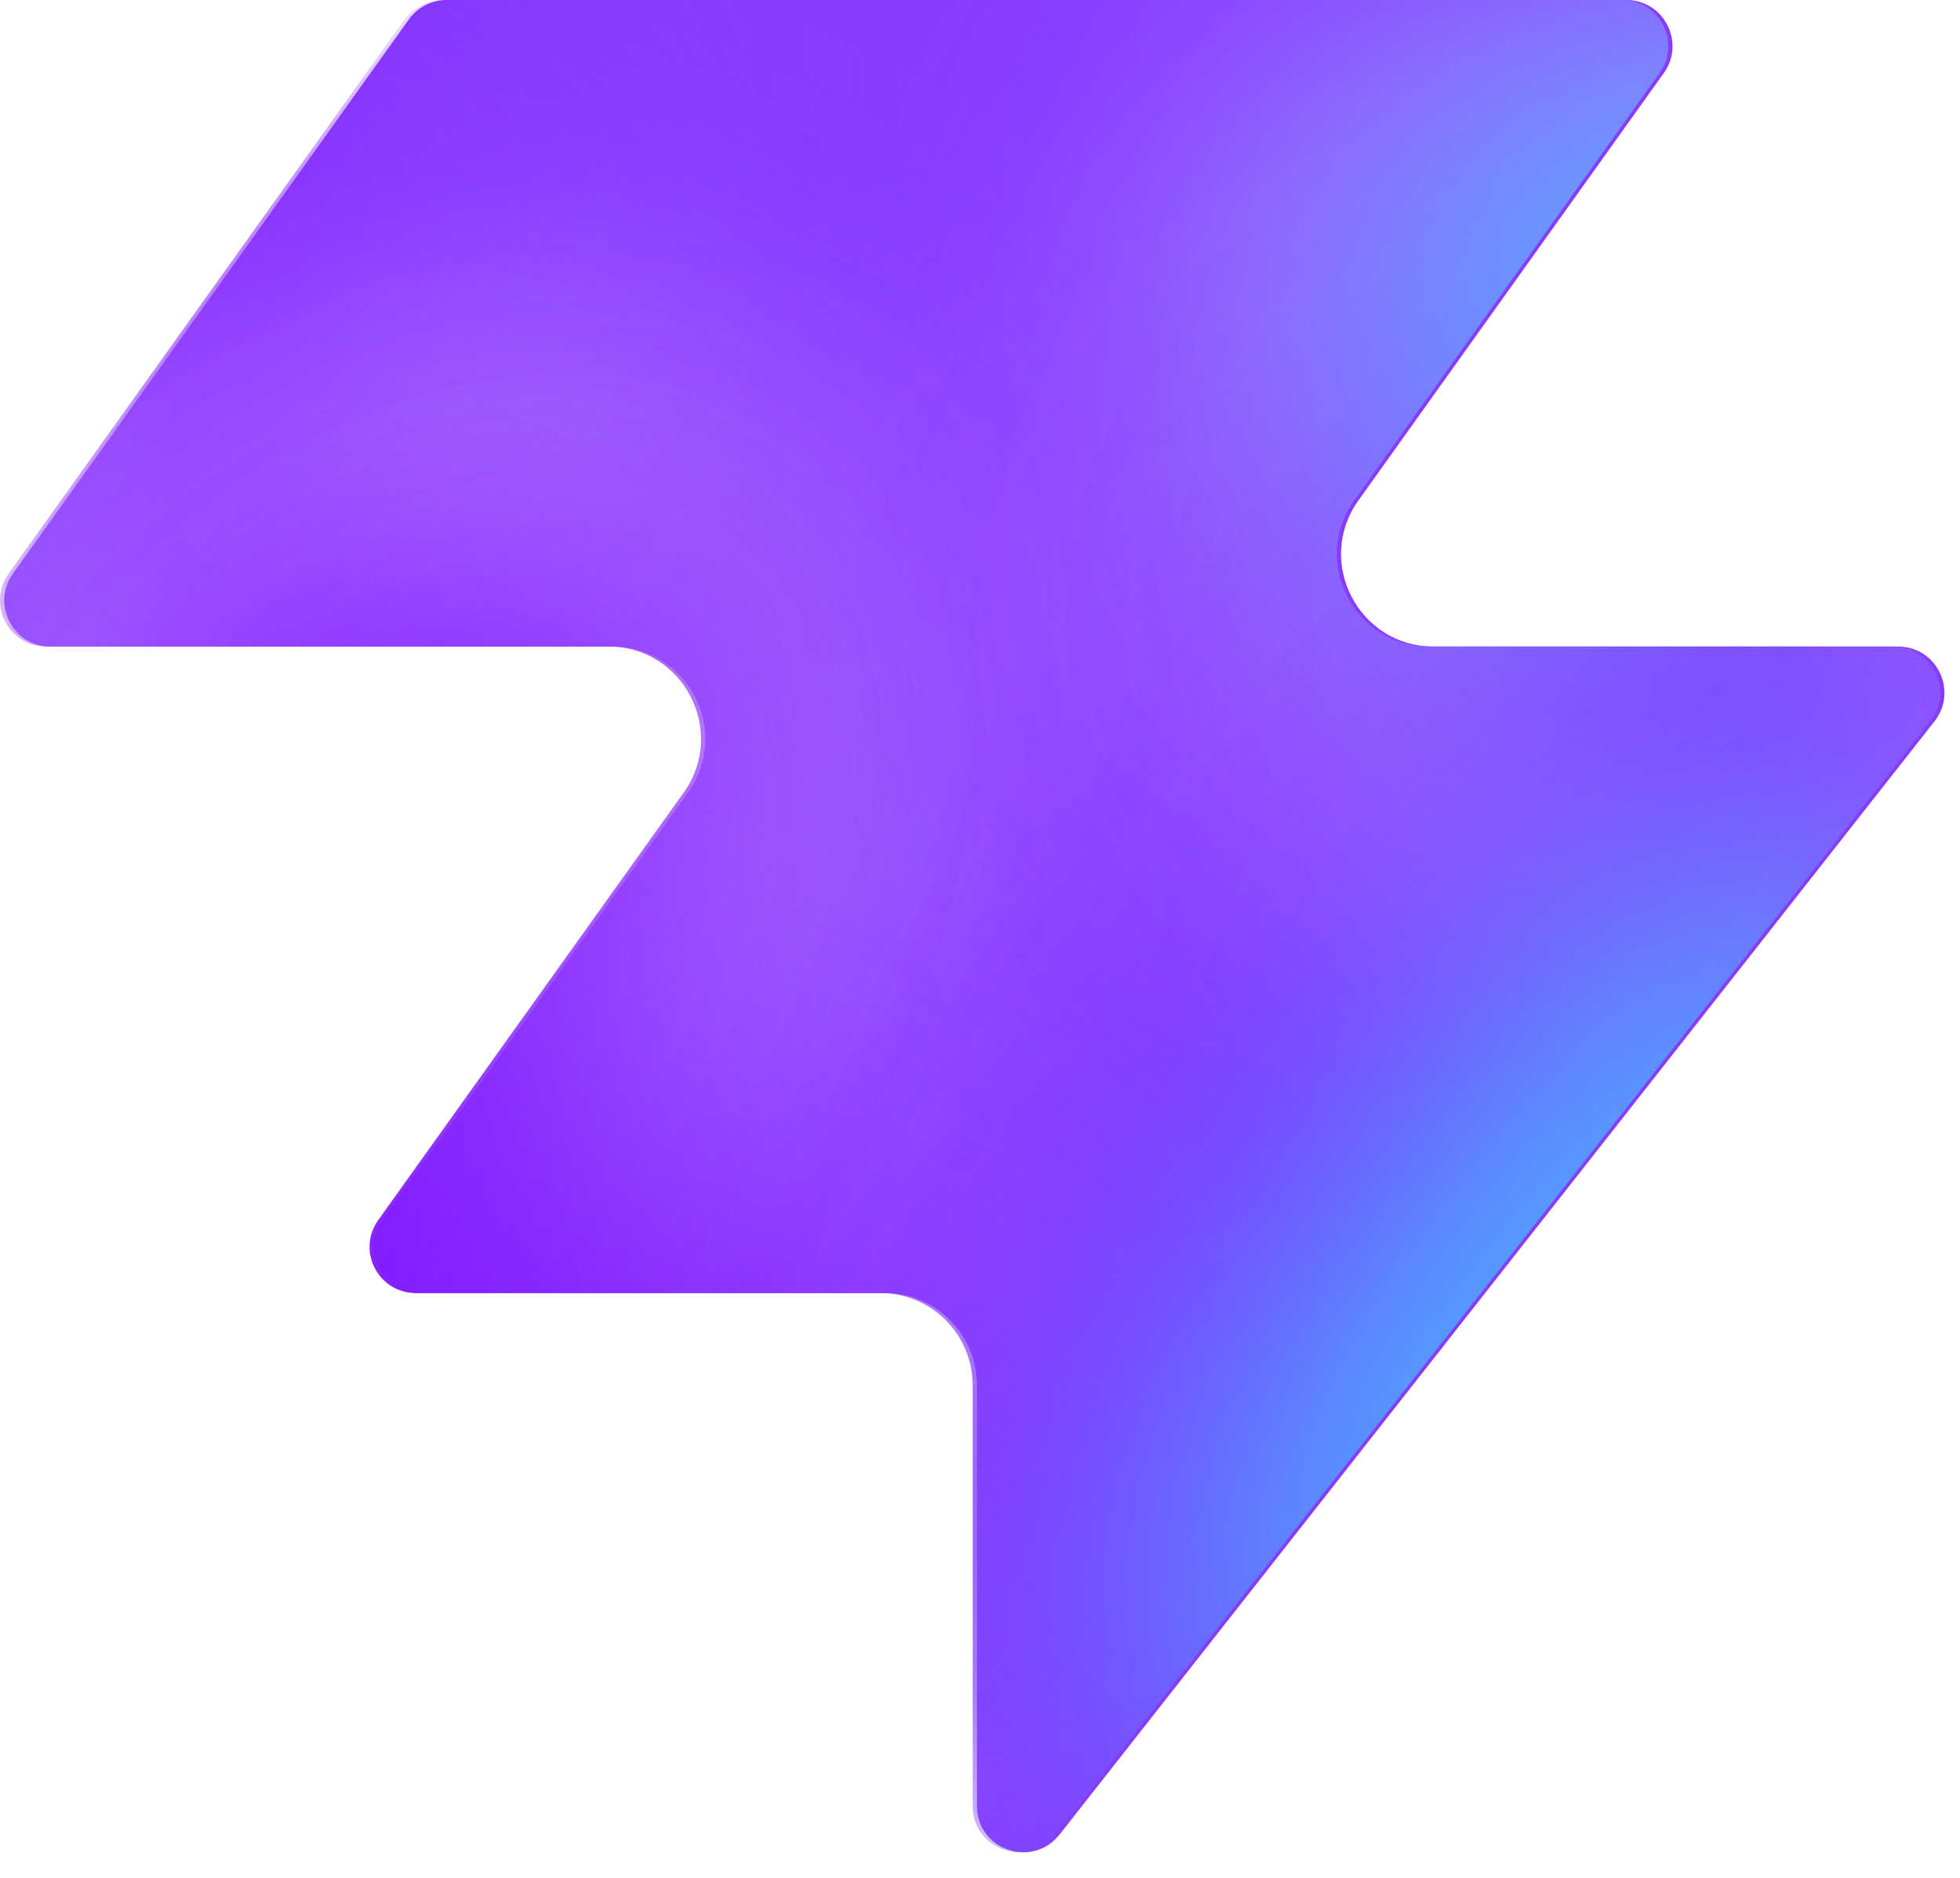
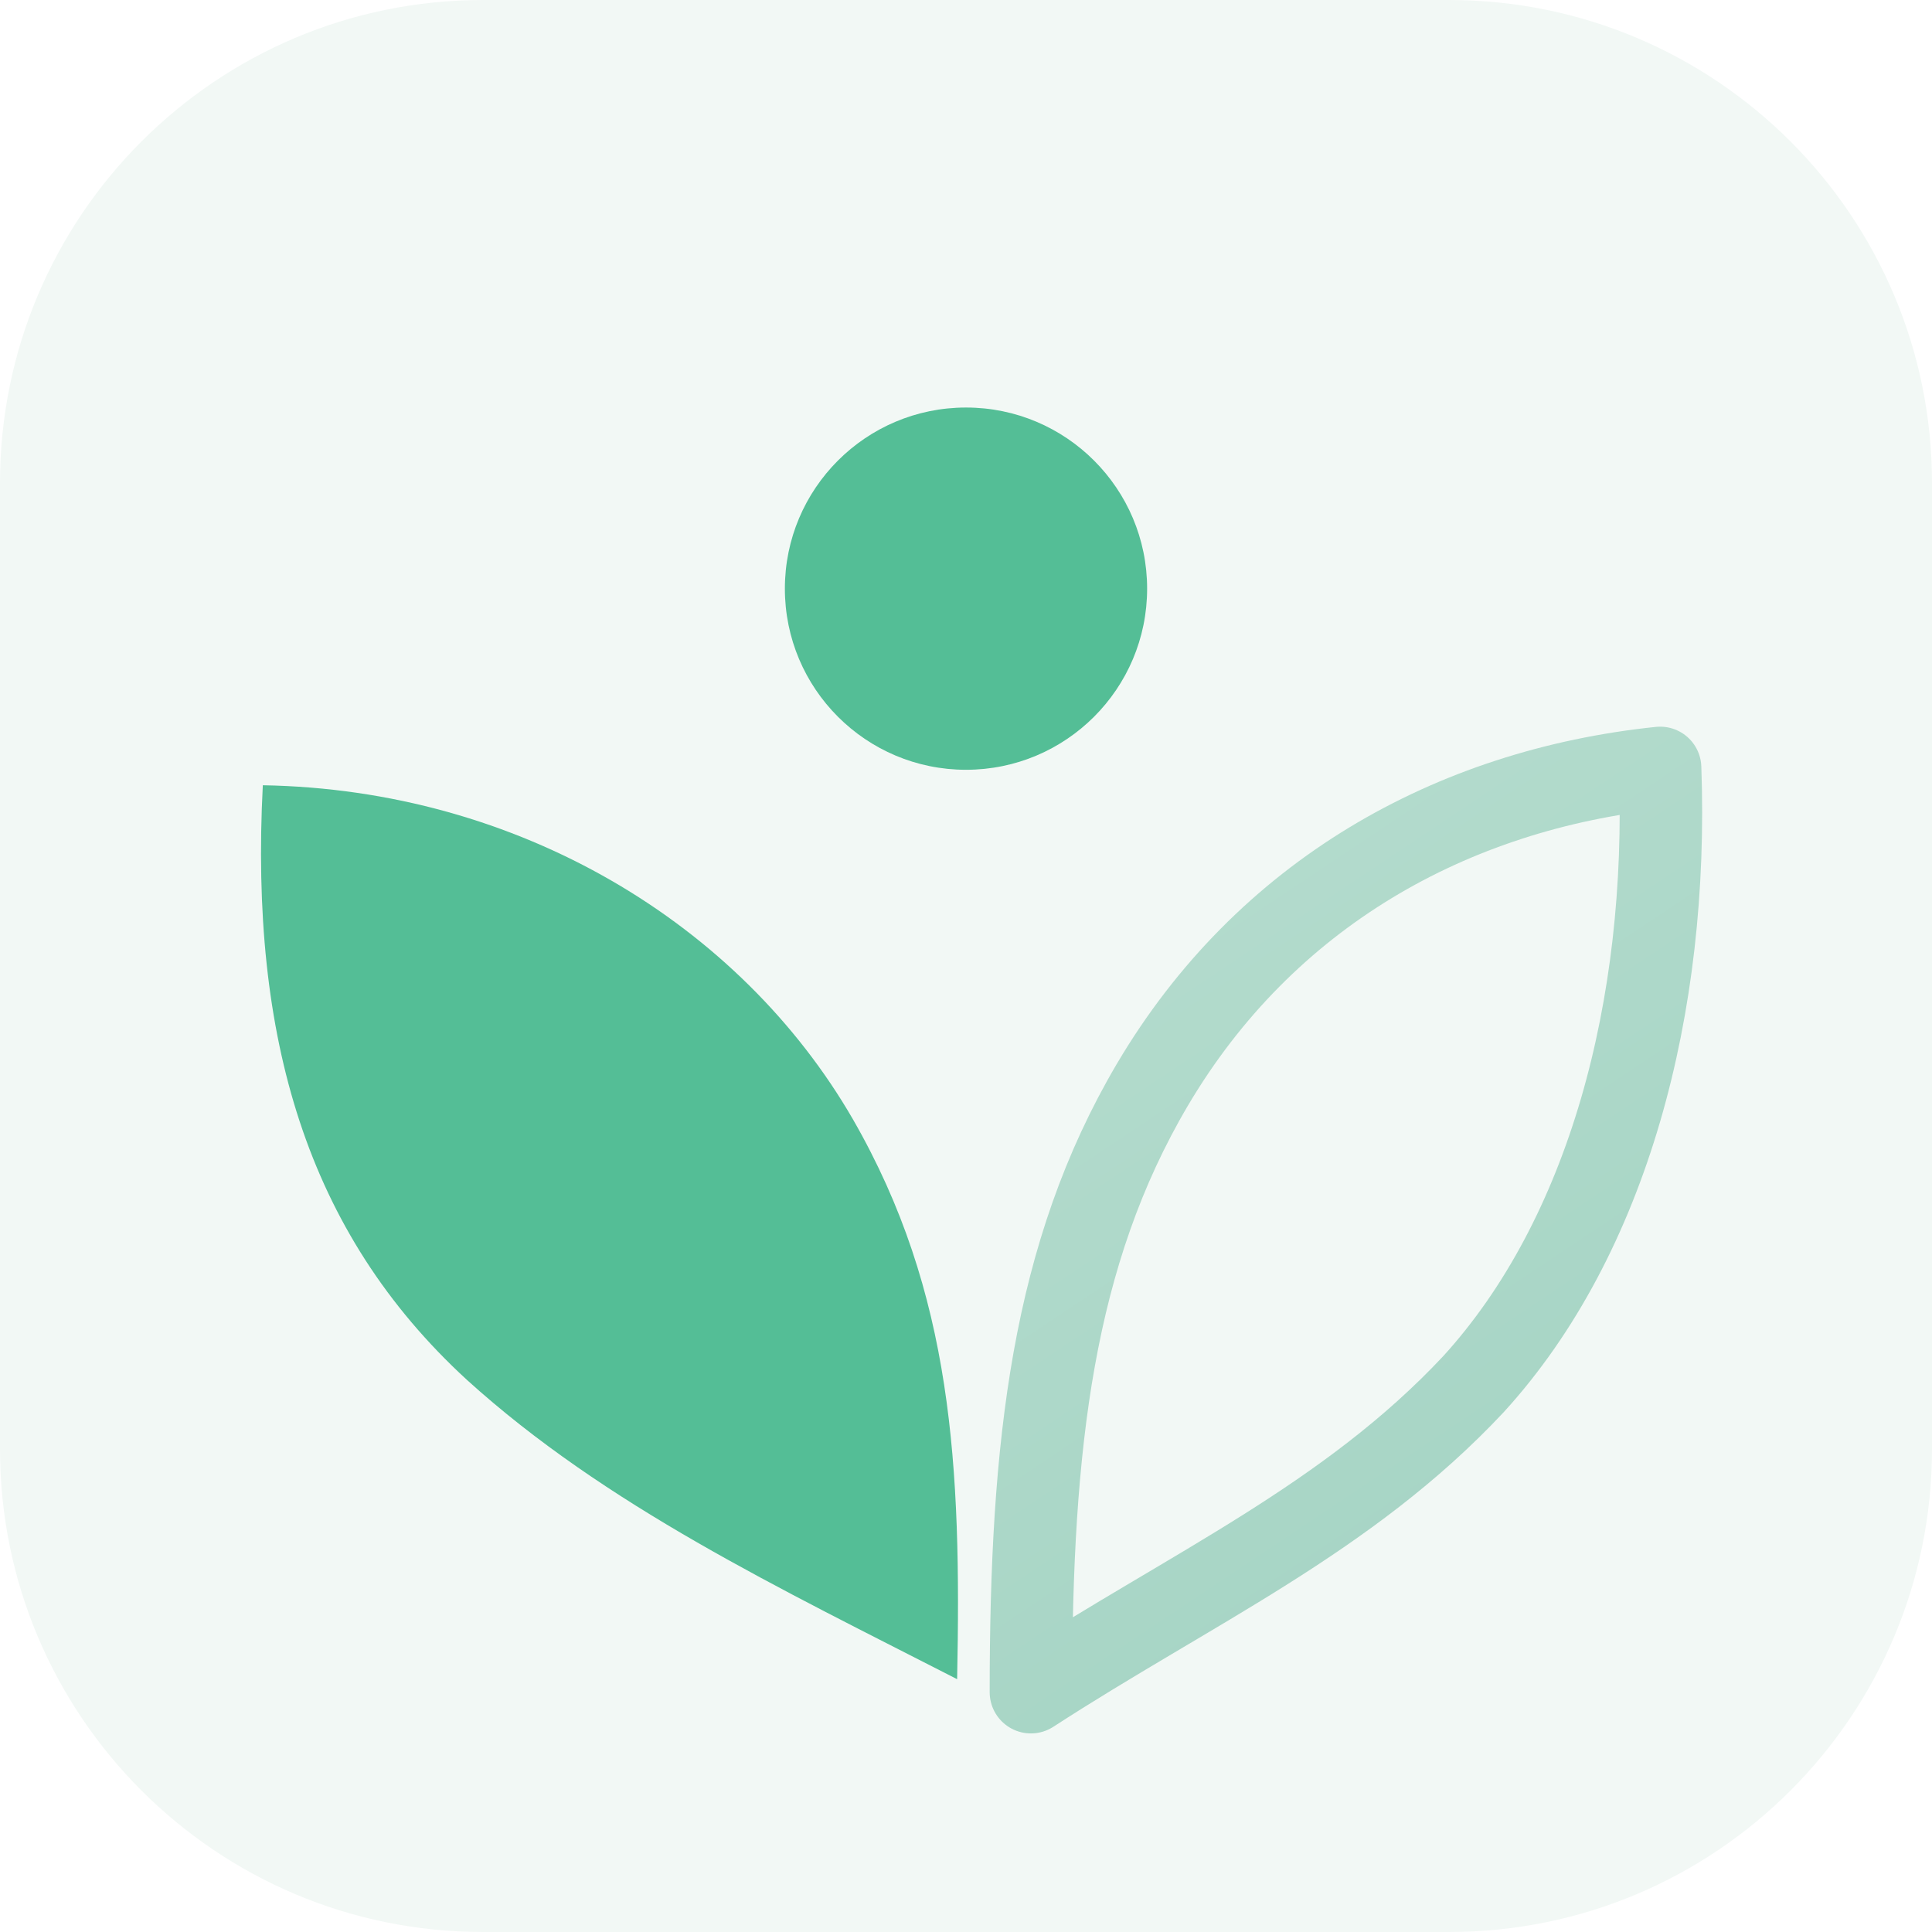
- <svg xmlns="http://www.w3.org/2000/svg" width="48" height="46" fill="none" viewBox="0 0 48 46">
-   <path fill="#863bff" d="M25.946 44.938c-.664.845-2.021.375-2.021-.698V33.937a2.26 2.26 0 0 0-2.262-2.262H10.287c-.92 0-1.456-1.04-.92-1.788l7.48-10.471c1.07-1.497 0-3.578-1.842-3.578H1.237c-.92 0-1.456-1.04-.92-1.788L10.013.474c.214-.297.556-.474.92-.474h28.894c.92 0 1.456 1.04.92 1.788l-7.48 10.471c-1.07 1.498 0 3.579 1.842 3.579h11.377c.943 0 1.473 1.088.89 1.83L25.947 44.94z" style="fill:#863bff;fill:color(display-p3 .525 .23 1);fill-opacity:1" />
-   <mask id="a" width="48" height="46" x="0" y="0" maskUnits="userSpaceOnUse" style="mask-type:alpha">
-     <path fill="#000" d="M25.842 44.938c-.664.844-2.021.375-2.021-.698V33.937a2.26 2.26 0 0 0-2.262-2.262H10.183c-.92 0-1.456-1.04-.92-1.788l7.48-10.471c1.07-1.498 0-3.579-1.842-3.579H1.133c-.92 0-1.456-1.04-.92-1.787L9.91.473c.214-.297.556-.474.92-.474h28.894c.92 0 1.456 1.04.92 1.788l-7.48 10.471c-1.07 1.498 0 3.578 1.842 3.578h11.377c.943 0 1.473 1.088.89 1.832L25.843 44.94z" style="fill:#000;fill-opacity:1" />
-   </mask>
-   <g mask="url(#a)">
-     <g filter="url(#b)">
-       <ellipse cx="5.508" cy="14.704" fill="#ede6ff" rx="5.508" ry="14.704" style="fill:#ede6ff;fill:color(display-p3 .927 .903 1);fill-opacity:1" transform="matrix(.00324 1 1 -.00324 -4.47 31.516)" />
-     </g>
-     <g filter="url(#c)">
-       <ellipse cx="10.399" cy="29.851" fill="#ede6ff" rx="10.399" ry="29.851" style="fill:#ede6ff;fill:color(display-p3 .927 .903 1);fill-opacity:1" transform="matrix(.00324 1 1 -.00324 -39.328 7.883)" />
-     </g>
-     <g filter="url(#d)">
-       <ellipse cx="5.508" cy="30.487" fill="#7e14ff" rx="5.508" ry="30.487" style="fill:#7e14ff;fill:color(display-p3 .492 .077 1);fill-opacity:1" transform="rotate(89.814 -25.913 -14.639)scale(1 -1)" />
-     </g>
-     <g filter="url(#e)">
-       <ellipse cx="5.508" cy="30.599" fill="#7e14ff" rx="5.508" ry="30.599" style="fill:#7e14ff;fill:color(display-p3 .492 .077 1);fill-opacity:1" transform="rotate(89.814 -32.644 -3.334)scale(1 -1)" />
-     </g>
-     <g filter="url(#f)">
-       <ellipse cx="5.508" cy="30.599" fill="#7e14ff" rx="5.508" ry="30.599" style="fill:#7e14ff;fill:color(display-p3 .492 .077 1);fill-opacity:1" transform="matrix(.00324 1 1 -.00324 -34.34 30.47)" />
-     </g>
-     <g filter="url(#g)">
-       <ellipse cx="14.072" cy="22.078" fill="#ede6ff" rx="14.072" ry="22.078" style="fill:#ede6ff;fill:color(display-p3 .927 .903 1);fill-opacity:1" transform="rotate(93.35 24.506 48.493)scale(-1 1)" />
-     </g>
-     <g filter="url(#h)">
-       <ellipse cx="3.47" cy="21.501" fill="#7e14ff" rx="3.47" ry="21.501" style="fill:#7e14ff;fill:color(display-p3 .492 .077 1);fill-opacity:1" transform="rotate(89.009 28.708 47.59)scale(-1 1)" />
-     </g>
-     <g filter="url(#i)">
-       <ellipse cx="3.47" cy="21.501" fill="#7e14ff" rx="3.47" ry="21.501" style="fill:#7e14ff;fill:color(display-p3 .492 .077 1);fill-opacity:1" transform="rotate(89.009 28.708 47.59)scale(-1 1)" />
-     </g>
-     <g filter="url(#j)">
-       <ellipse cx=".387" cy="8.972" fill="#7e14ff" rx="4.407" ry="29.108" style="fill:#7e14ff;fill:color(display-p3 .492 .077 1);fill-opacity:1" transform="rotate(39.51 .387 8.972)" />
-     </g>
-     <g filter="url(#k)">
-       <ellipse cx="47.523" cy="-6.092" fill="#7e14ff" rx="4.407" ry="29.108" style="fill:#7e14ff;fill:color(display-p3 .492 .077 1);fill-opacity:1" transform="rotate(37.892 47.523 -6.092)" />
-     </g>
-     <g filter="url(#l)">
-       <ellipse cx="41.412" cy="6.333" fill="#47bfff" rx="5.971" ry="9.665" style="fill:#47bfff;fill:color(display-p3 .28 .748 1);fill-opacity:1" transform="rotate(37.892 41.412 6.333)" />
-     </g>
-     <g filter="url(#m)">
-       <ellipse cx="-1.879" cy="38.332" fill="#7e14ff" rx="4.407" ry="29.108" style="fill:#7e14ff;fill:color(display-p3 .492 .077 1);fill-opacity:1" transform="rotate(37.892 -1.88 38.332)" />
-     </g>
-     <g filter="url(#n)">
-       <ellipse cx="-1.879" cy="38.332" fill="#7e14ff" rx="4.407" ry="29.108" style="fill:#7e14ff;fill:color(display-p3 .492 .077 1);fill-opacity:1" transform="rotate(37.892 -1.88 38.332)" />
-     </g>
-     <g filter="url(#o)">
-       <ellipse cx="35.651" cy="29.907" fill="#7e14ff" rx="4.407" ry="29.108" style="fill:#7e14ff;fill:color(display-p3 .492 .077 1);fill-opacity:1" transform="rotate(37.892 35.651 29.907)" />
-     </g>
-     <g filter="url(#p)">
-       <ellipse cx="38.418" cy="32.4" fill="#47bfff" rx="5.971" ry="15.297" style="fill:#47bfff;fill:color(display-p3 .28 .748 1);fill-opacity:1" transform="rotate(37.892 38.418 32.4)" />
-     </g>
+ <svg xmlns="http://www.w3.org/2000/svg" viewBox="0 0 512 512" fill="none">
+   <defs>
+     <linearGradient id="green" x1="150" y1="170" x2="360" y2="390" gradientUnits="userSpaceOnUse">
+       <stop offset="0" stop-color="#54be96" />
+       <stop offset="1" stop-color="#54be96" />
+     </linearGradient>
+     <linearGradient id="lightGreen" x1="280" y1="205" x2="410" y2="400" gradientUnits="userSpaceOnUse">
+       <stop offset="0" stop-color="#B7DDCF" />
+       <stop offset="1" stop-color="#A5D4C4" />
+     </linearGradient>
+   </defs>
+   <rect width="512" height="512" rx="128" fill="#F2F8F5" />
+   <g transform="translate(-58 -38) scale(1.15)">
+     <path d="M111 214          C170 215 221 246 247 291          C270 331 272 371 271 420          C230 399 190 380 158 351          C121 317 108 272 111 214Z" fill="url(#green)" />
+     <path d="M288 423          C288 366 293 322 316 283          C342 239 385 215 433 210          C435 265 421 318 390 352          C361 383 325 399 288 423Z" stroke="url(#lightGreen)" stroke-width="19" stroke-linejoin="round" fill="none" />
  </g>
-   <defs>
-     <filter id="b" width="60.045" height="41.654" x="-19.77" y="16.149" color-interpolation-filters="sRGB" filterUnits="userSpaceOnUse">
-       <feFlood flood-opacity="0" result="BackgroundImageFix" />
-       <feBlend in="SourceGraphic" in2="BackgroundImageFix" result="shape" />
-       <feGaussianBlur result="effect1_foregroundBlur_2002_17158" stdDeviation="7.659" />
-     </filter>
-     <filter id="c" width="90.34" height="51.437" x="-54.613" y="-7.533" color-interpolation-filters="sRGB" filterUnits="userSpaceOnUse">
-       <feFlood flood-opacity="0" result="BackgroundImageFix" />
-       <feBlend in="SourceGraphic" in2="BackgroundImageFix" result="shape" />
-       <feGaussianBlur result="effect1_foregroundBlur_2002_17158" stdDeviation="7.659" />
-     </filter>
-     <filter id="d" width="79.355" height="29.4" x="-49.64" y="2.03" color-interpolation-filters="sRGB" filterUnits="userSpaceOnUse">
-       <feFlood flood-opacity="0" result="BackgroundImageFix" />
-       <feBlend in="SourceGraphic" in2="BackgroundImageFix" result="shape" />
-       <feGaussianBlur result="effect1_foregroundBlur_2002_17158" stdDeviation="4.596" />
-     </filter>
-     <filter id="e" width="79.579" height="29.4" x="-45.045" y="20.029" color-interpolation-filters="sRGB" filterUnits="userSpaceOnUse">
-       <feFlood flood-opacity="0" result="BackgroundImageFix" />
-       <feBlend in="SourceGraphic" in2="BackgroundImageFix" result="shape" />
-       <feGaussianBlur result="effect1_foregroundBlur_2002_17158" stdDeviation="4.596" />
-     </filter>
-     <filter id="f" width="79.579" height="29.4" x="-43.513" y="21.178" color-interpolation-filters="sRGB" filterUnits="userSpaceOnUse">
-       <feFlood flood-opacity="0" result="BackgroundImageFix" />
-       <feBlend in="SourceGraphic" in2="BackgroundImageFix" result="shape" />
-       <feGaussianBlur result="effect1_foregroundBlur_2002_17158" stdDeviation="4.596" />
-     </filter>
-     <filter id="g" width="74.749" height="58.852" x="15.756" y="-17.901" color-interpolation-filters="sRGB" filterUnits="userSpaceOnUse">
-       <feFlood flood-opacity="0" result="BackgroundImageFix" />
-       <feBlend in="SourceGraphic" in2="BackgroundImageFix" result="shape" />
-       <feGaussianBlur result="effect1_foregroundBlur_2002_17158" stdDeviation="7.659" />
-     </filter>
-     <filter id="h" width="61.377" height="25.362" x="23.548" y="2.284" color-interpolation-filters="sRGB" filterUnits="userSpaceOnUse">
-       <feFlood flood-opacity="0" result="BackgroundImageFix" />
-       <feBlend in="SourceGraphic" in2="BackgroundImageFix" result="shape" />
-       <feGaussianBlur result="effect1_foregroundBlur_2002_17158" stdDeviation="4.596" />
-     </filter>
-     <filter id="i" width="61.377" height="25.362" x="23.548" y="2.284" color-interpolation-filters="sRGB" filterUnits="userSpaceOnUse">
-       <feFlood flood-opacity="0" result="BackgroundImageFix" />
-       <feBlend in="SourceGraphic" in2="BackgroundImageFix" result="shape" />
-       <feGaussianBlur result="effect1_foregroundBlur_2002_17158" stdDeviation="4.596" />
-     </filter>
-     <filter id="j" width="56.045" height="63.649" x="-27.636" y="-22.853" color-interpolation-filters="sRGB" filterUnits="userSpaceOnUse">
-       <feFlood flood-opacity="0" result="BackgroundImageFix" />
-       <feBlend in="SourceGraphic" in2="BackgroundImageFix" result="shape" />
-       <feGaussianBlur result="effect1_foregroundBlur_2002_17158" stdDeviation="4.596" />
-     </filter>
-     <filter id="k" width="54.814" height="64.646" x="20.116" y="-38.415" color-interpolation-filters="sRGB" filterUnits="userSpaceOnUse">
-       <feFlood flood-opacity="0" result="BackgroundImageFix" />
-       <feBlend in="SourceGraphic" in2="BackgroundImageFix" result="shape" />
-       <feGaussianBlur result="effect1_foregroundBlur_2002_17158" stdDeviation="4.596" />
-     </filter>
-     <filter id="l" width="33.541" height="35.313" x="24.641" y="-11.323" color-interpolation-filters="sRGB" filterUnits="userSpaceOnUse">
-       <feFlood flood-opacity="0" result="BackgroundImageFix" />
-       <feBlend in="SourceGraphic" in2="BackgroundImageFix" result="shape" />
-       <feGaussianBlur result="effect1_foregroundBlur_2002_17158" stdDeviation="4.596" />
-     </filter>
-     <filter id="m" width="54.814" height="64.646" x="-29.286" y="6.009" color-interpolation-filters="sRGB" filterUnits="userSpaceOnUse">
-       <feFlood flood-opacity="0" result="BackgroundImageFix" />
-       <feBlend in="SourceGraphic" in2="BackgroundImageFix" result="shape" />
-       <feGaussianBlur result="effect1_foregroundBlur_2002_17158" stdDeviation="4.596" />
-     </filter>
-     <filter id="n" width="54.814" height="64.646" x="-29.286" y="6.009" color-interpolation-filters="sRGB" filterUnits="userSpaceOnUse">
-       <feFlood flood-opacity="0" result="BackgroundImageFix" />
-       <feBlend in="SourceGraphic" in2="BackgroundImageFix" result="shape" />
-       <feGaussianBlur result="effect1_foregroundBlur_2002_17158" stdDeviation="4.596" />
-     </filter>
-     <filter id="o" width="54.814" height="64.646" x="8.244" y="-2.416" color-interpolation-filters="sRGB" filterUnits="userSpaceOnUse">
-       <feFlood flood-opacity="0" result="BackgroundImageFix" />
-       <feBlend in="SourceGraphic" in2="BackgroundImageFix" result="shape" />
-       <feGaussianBlur result="effect1_foregroundBlur_2002_17158" stdDeviation="4.596" />
-     </filter>
-     <filter id="p" width="39.409" height="43.623" x="18.713" y="10.588" color-interpolation-filters="sRGB" filterUnits="userSpaceOnUse">
-       <feFlood flood-opacity="0" result="BackgroundImageFix" />
-       <feBlend in="SourceGraphic" in2="BackgroundImageFix" result="shape" />
-       <feGaussianBlur result="effect1_foregroundBlur_2002_17158" stdDeviation="4.596" />
-     </filter>
-   </defs>
+   <circle cx="256" cy="156" r="48" fill="url(#green)" />
</svg>
